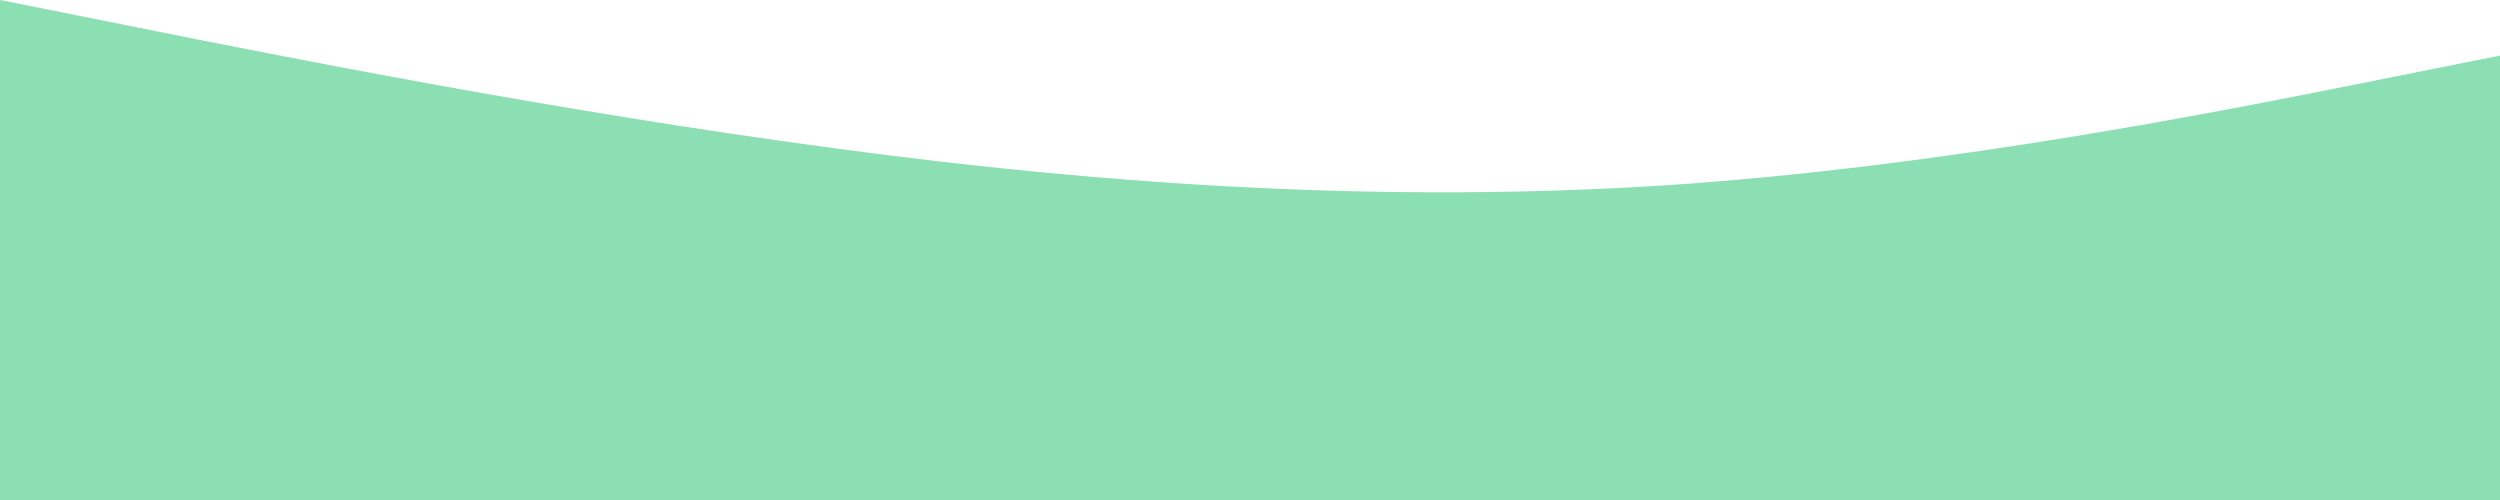
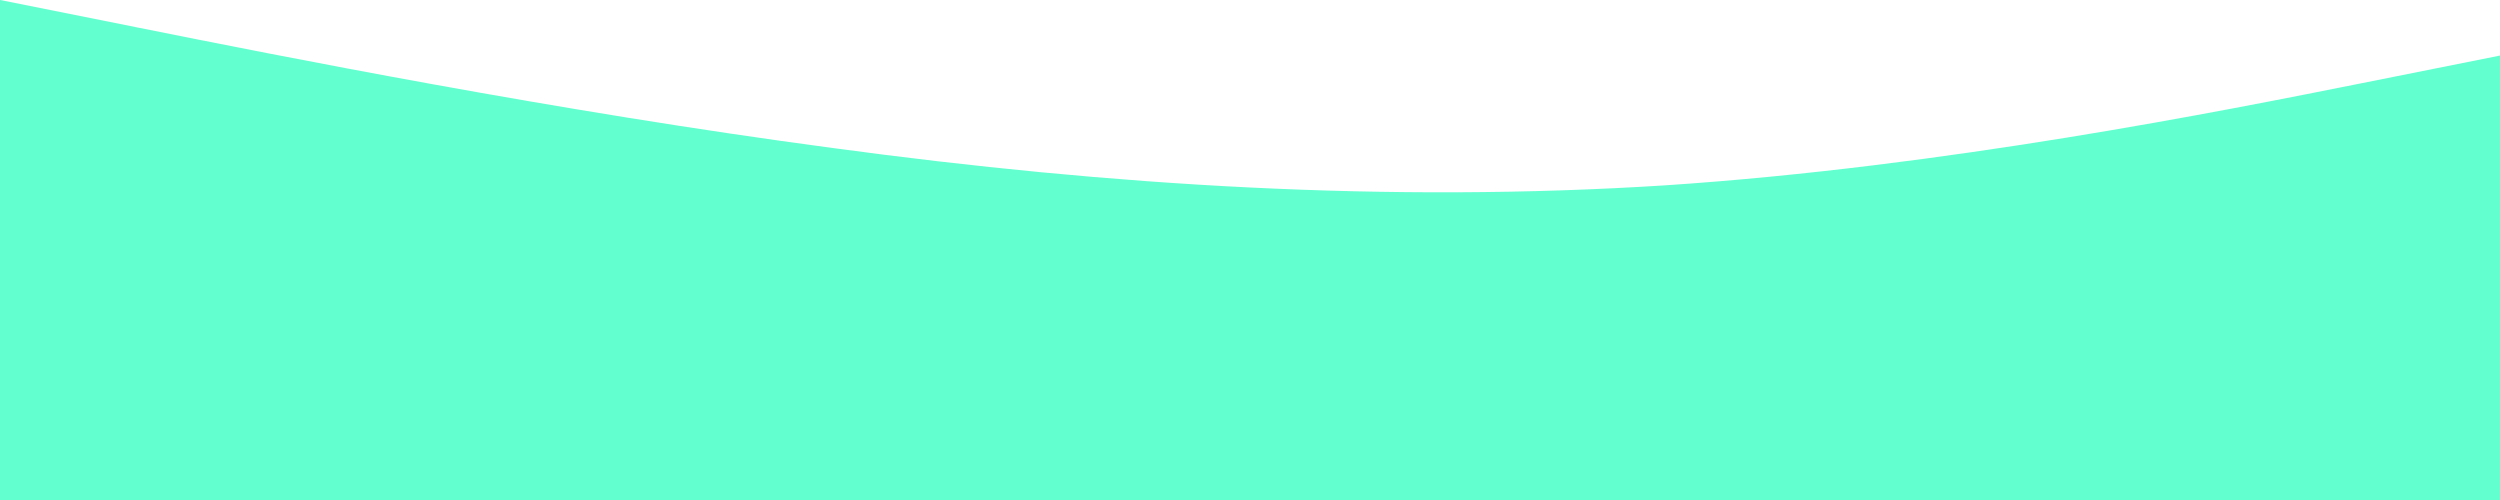
<svg xmlns="http://www.w3.org/2000/svg" width="100%" height="100%" viewBox="0 0 1440 288" version="1.1" xml:space="preserve" style="fill-rule:evenodd;clip-rule:evenodd;stroke-linejoin:round;stroke-miterlimit:1.414;">
  <g transform="matrix(1,0,0,1,0,-32)">
-     <path d="M0,32L80,48C160,64 320,96 480,117.3C640,139 800,149 960,138.7C1120,128 1280,96 1360,80L1440,64L1440,320L1360,320L80,320L0,320L0,32Z" style="fill:rgb(140,223,179);fill-rule:nonzero;" />
+     <path d="M0,32L80,48C160,64 320,96 480,117.3C640,139 800,149 960,138.7C1120,128 1280,96 1360,80L1440,64L1440,320L1360,320L80,320L0,320L0,32Z" style="fill:rgb(98,255,207);fill-rule:nonzero;" />
  </g>
</svg>
